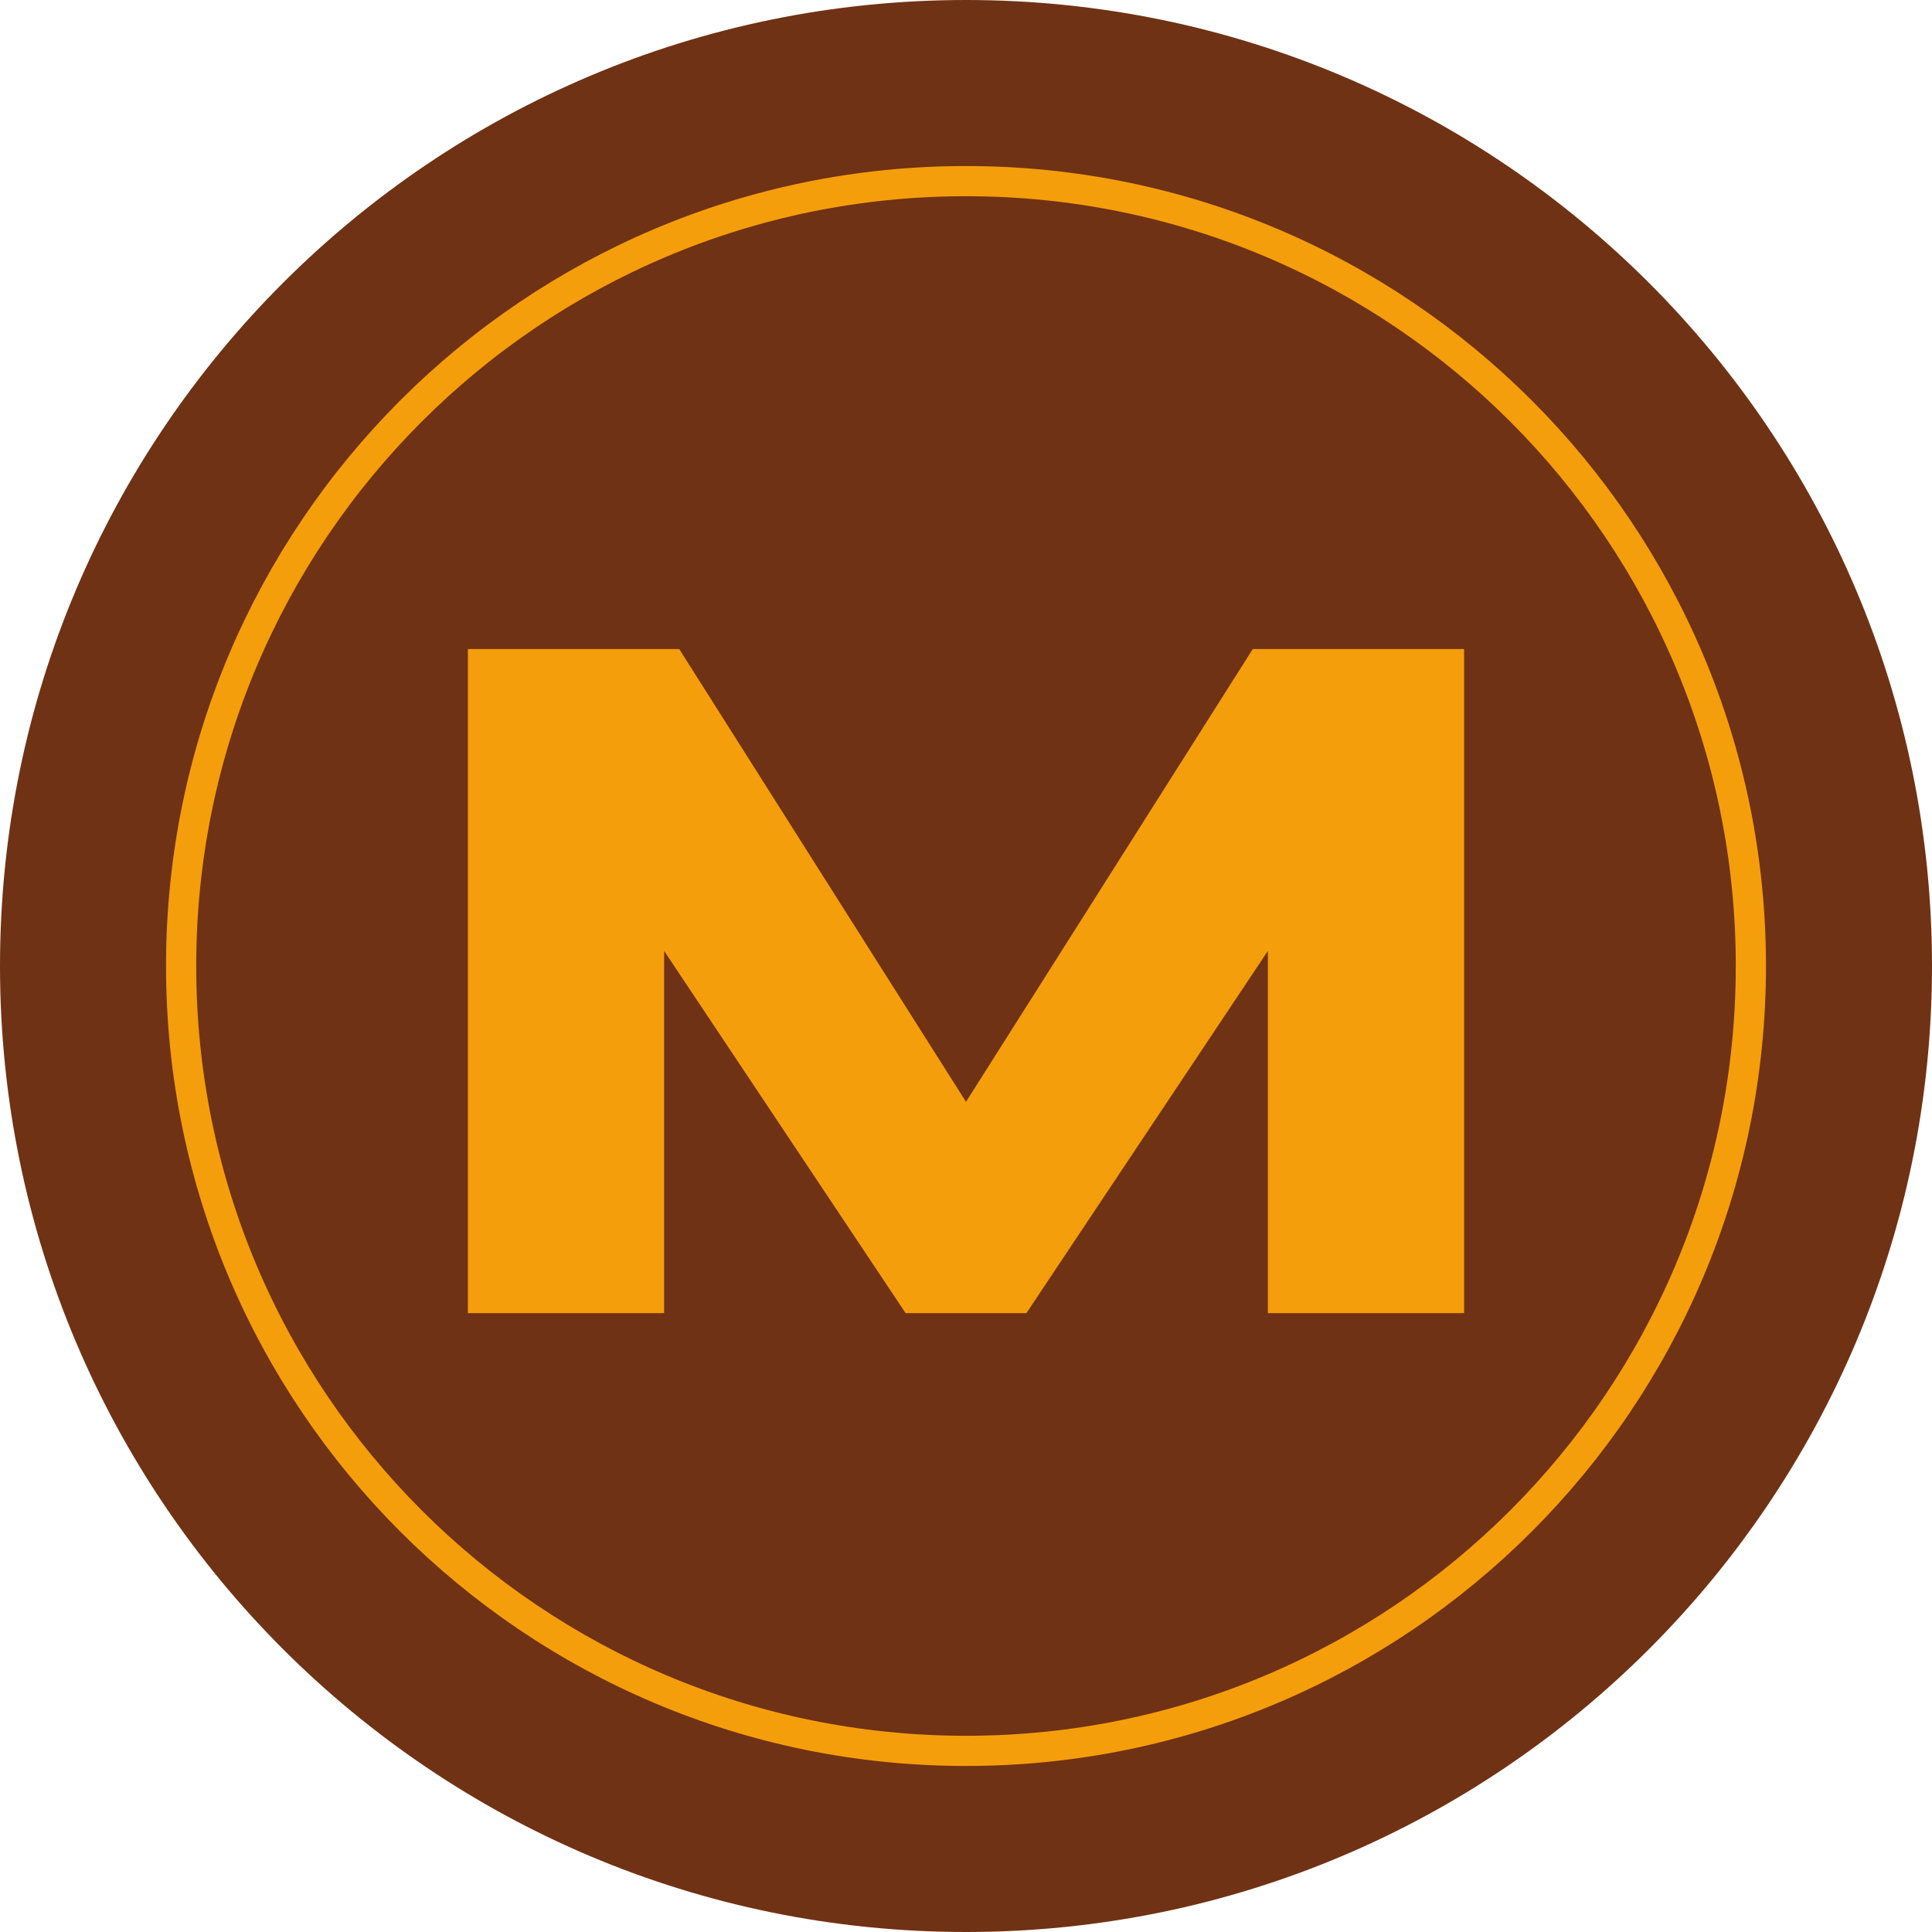
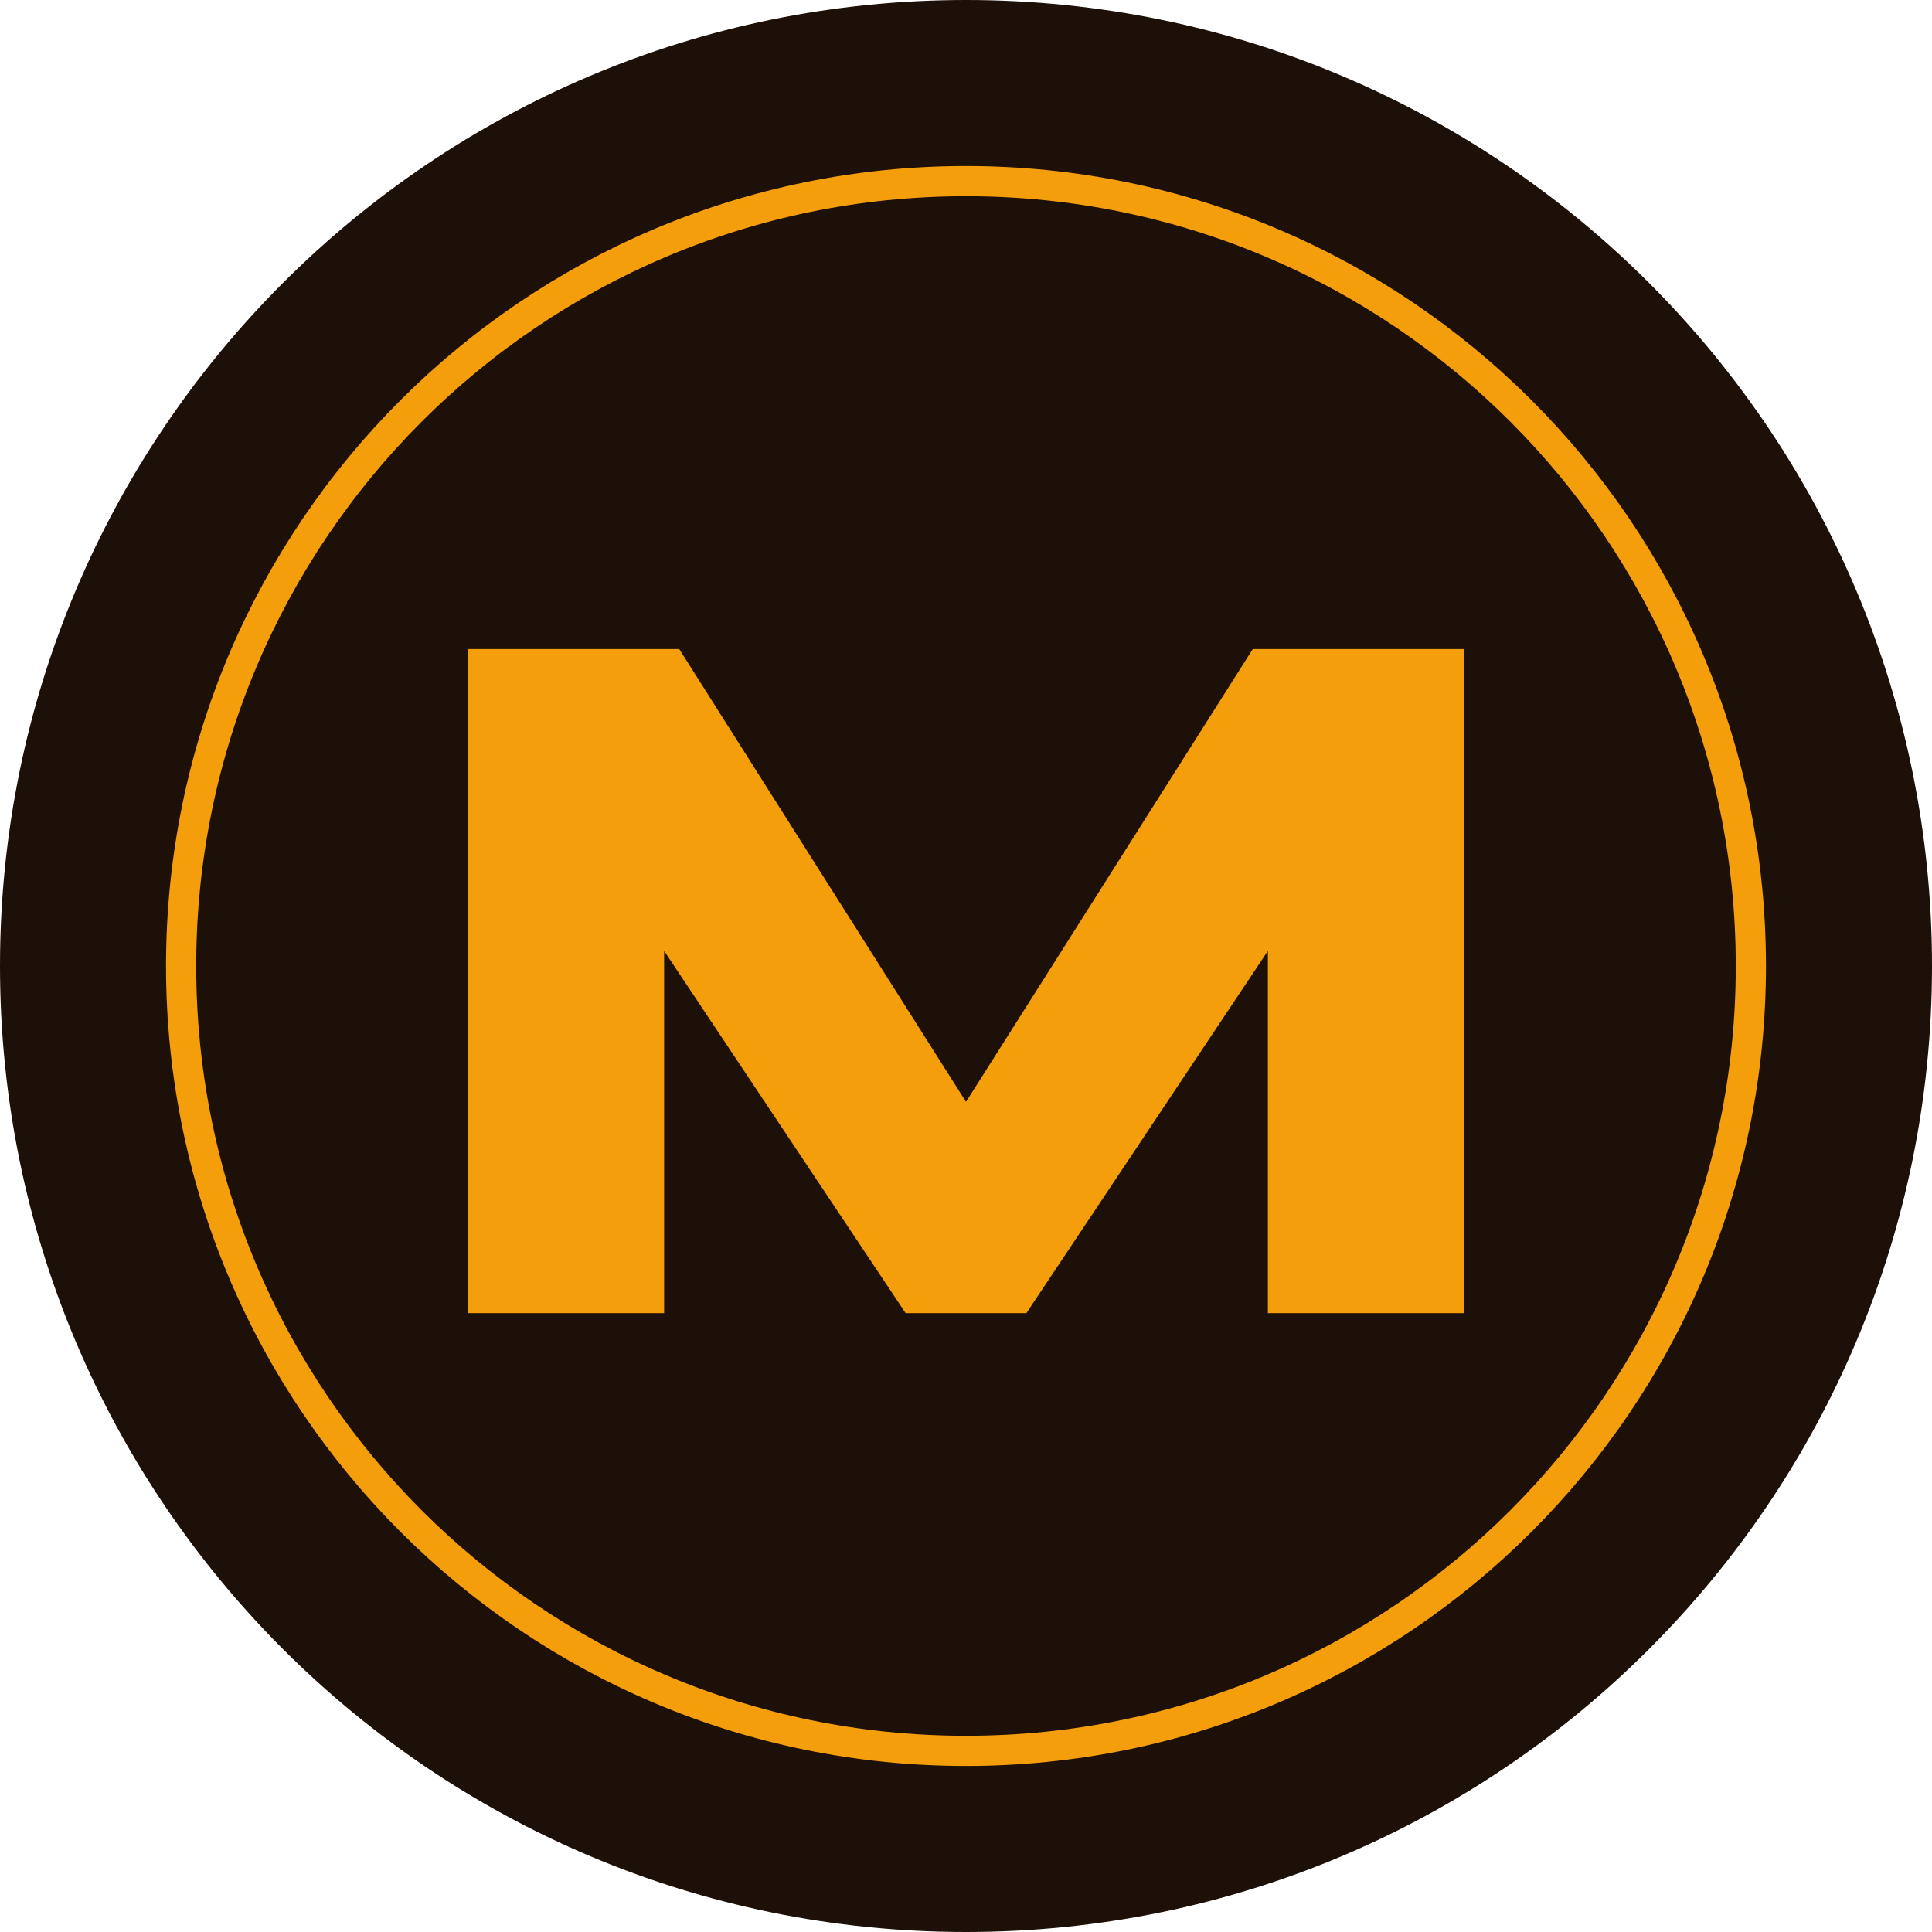
<svg xmlns="http://www.w3.org/2000/svg" viewBox="0 0 128 128">
-   <rect width="128" height="128" rx="64" fill="#703214" />
+   <rect width="128" height="128" rx="64" fill="#1c1008" />
  <circle cx="64" cy="64" r="52" fill="none" stroke="#F59E0B" stroke-width="2" />
  <path fill="#F59E0B" d="M31 43h14l19 30 19-30h14v44H84V63L68 87h-8L44 63v24H31V43Z" />
</svg>
